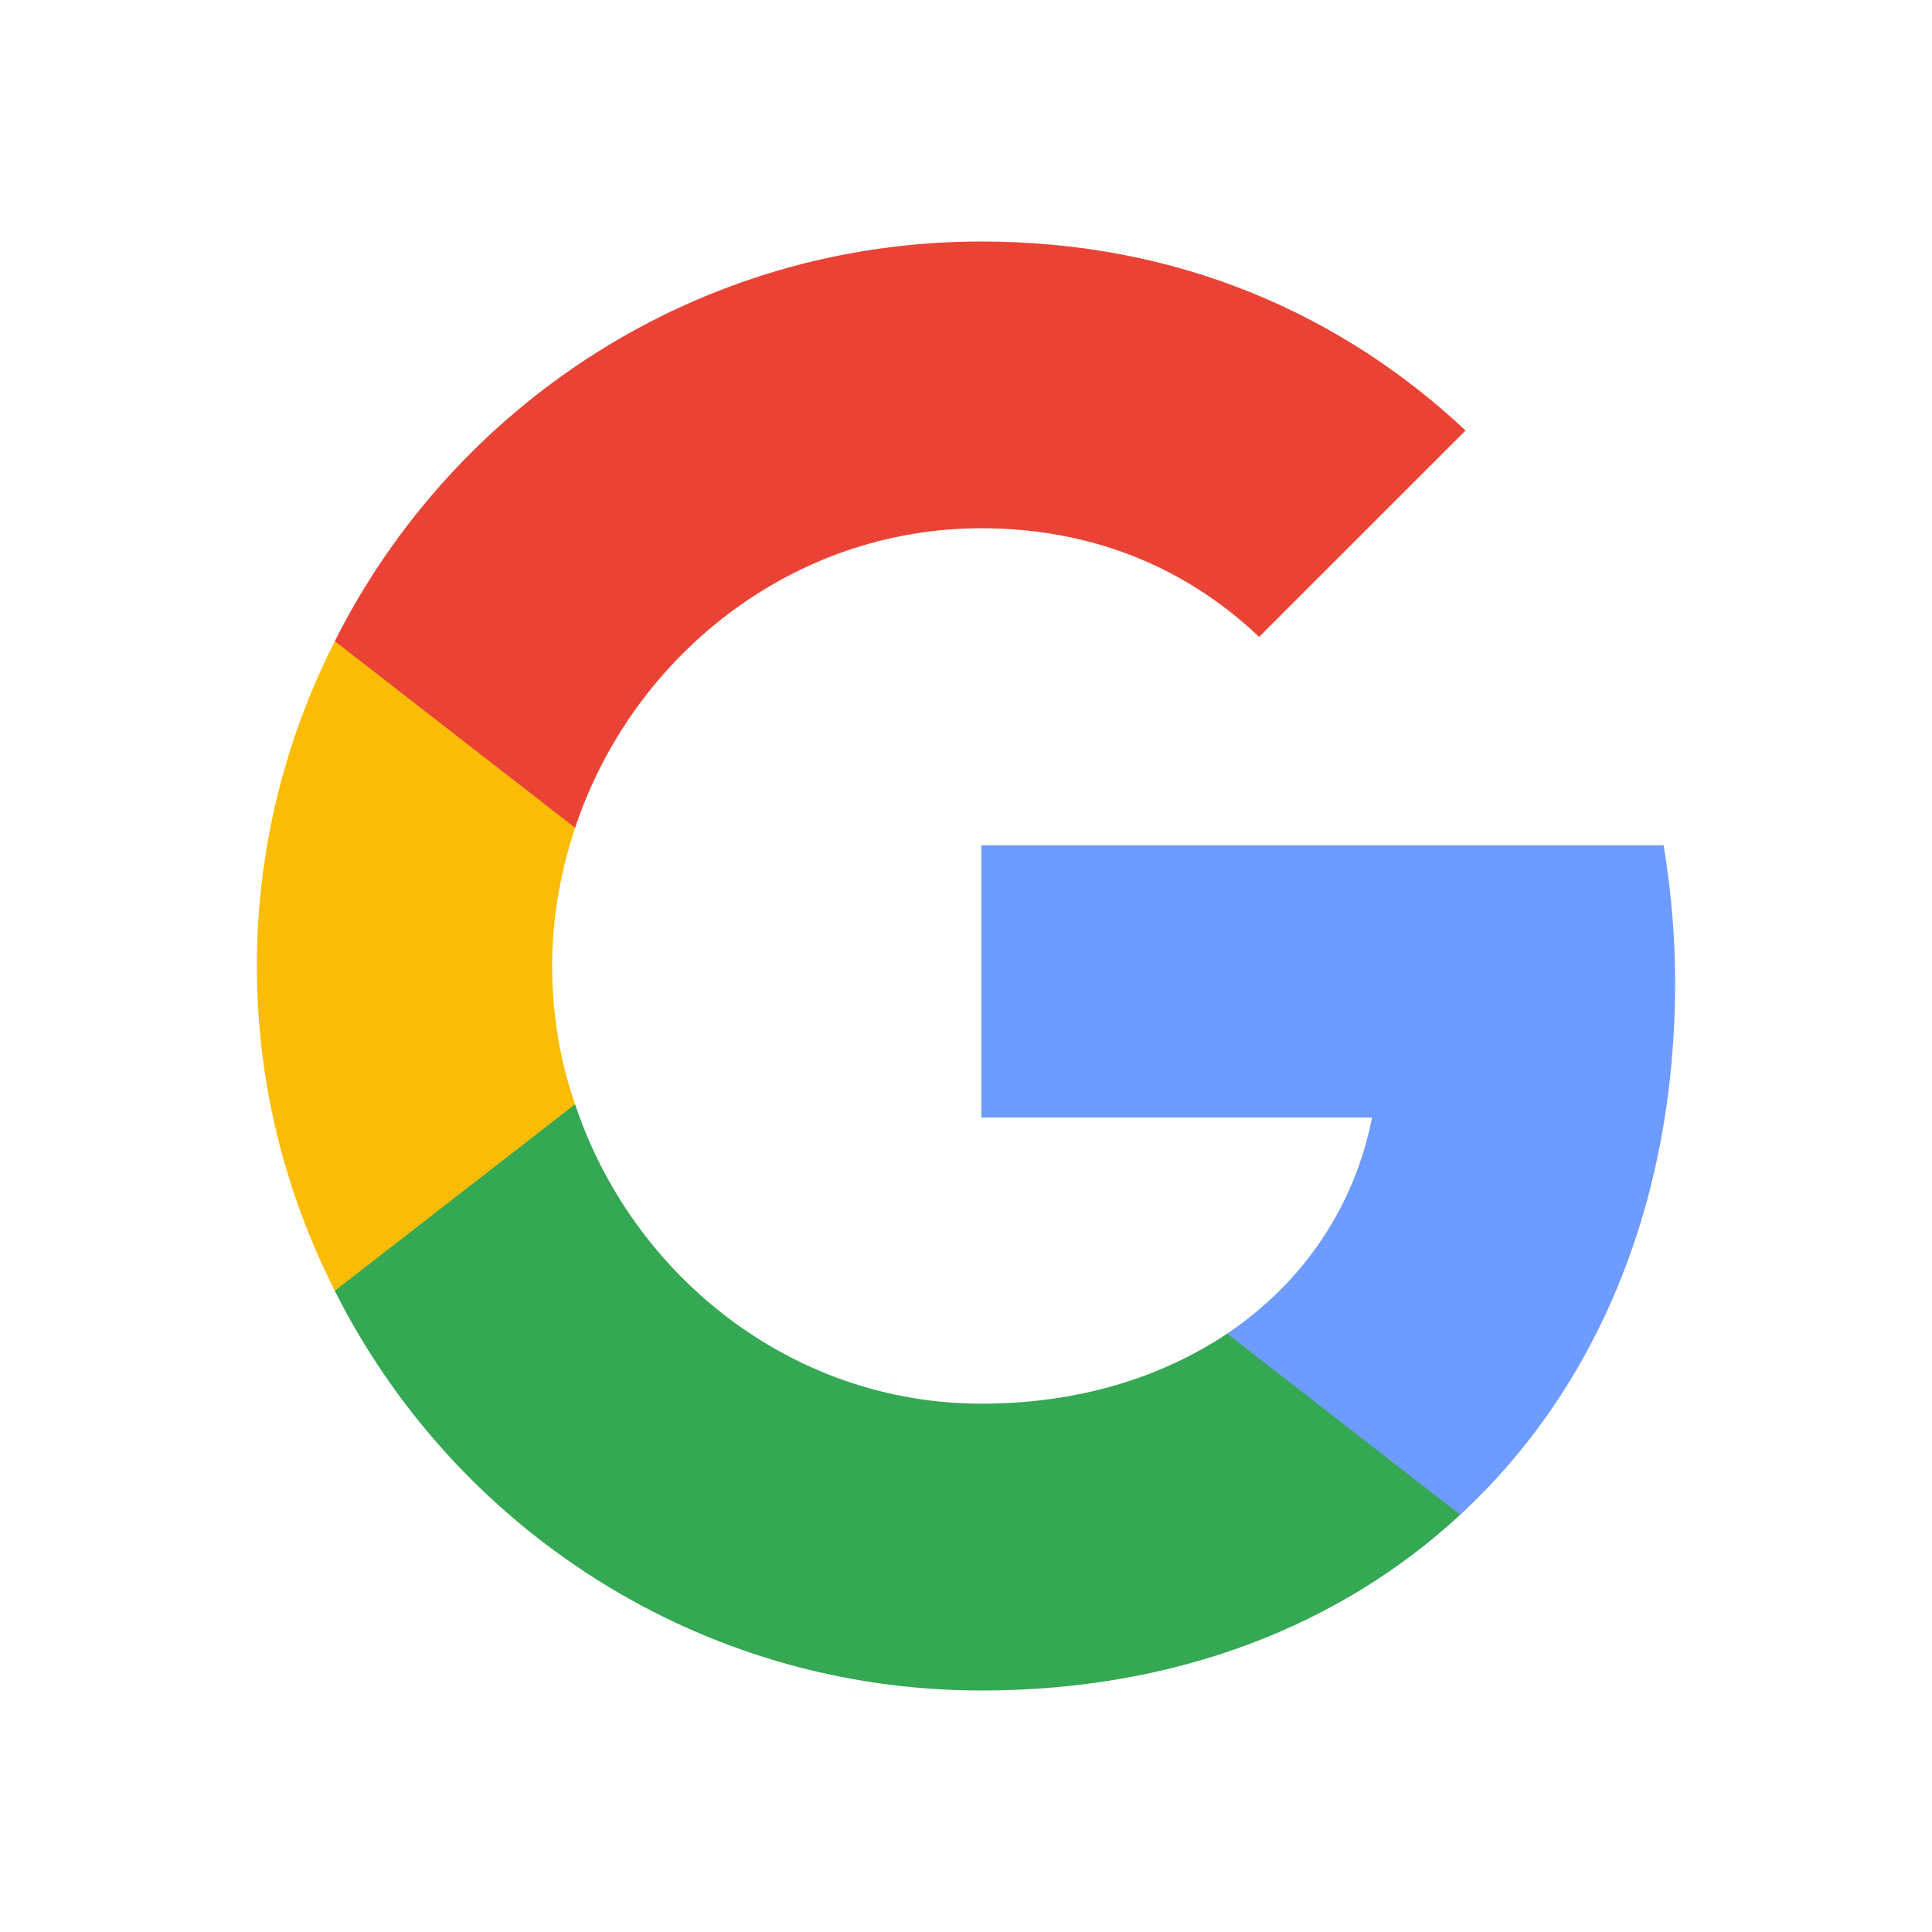
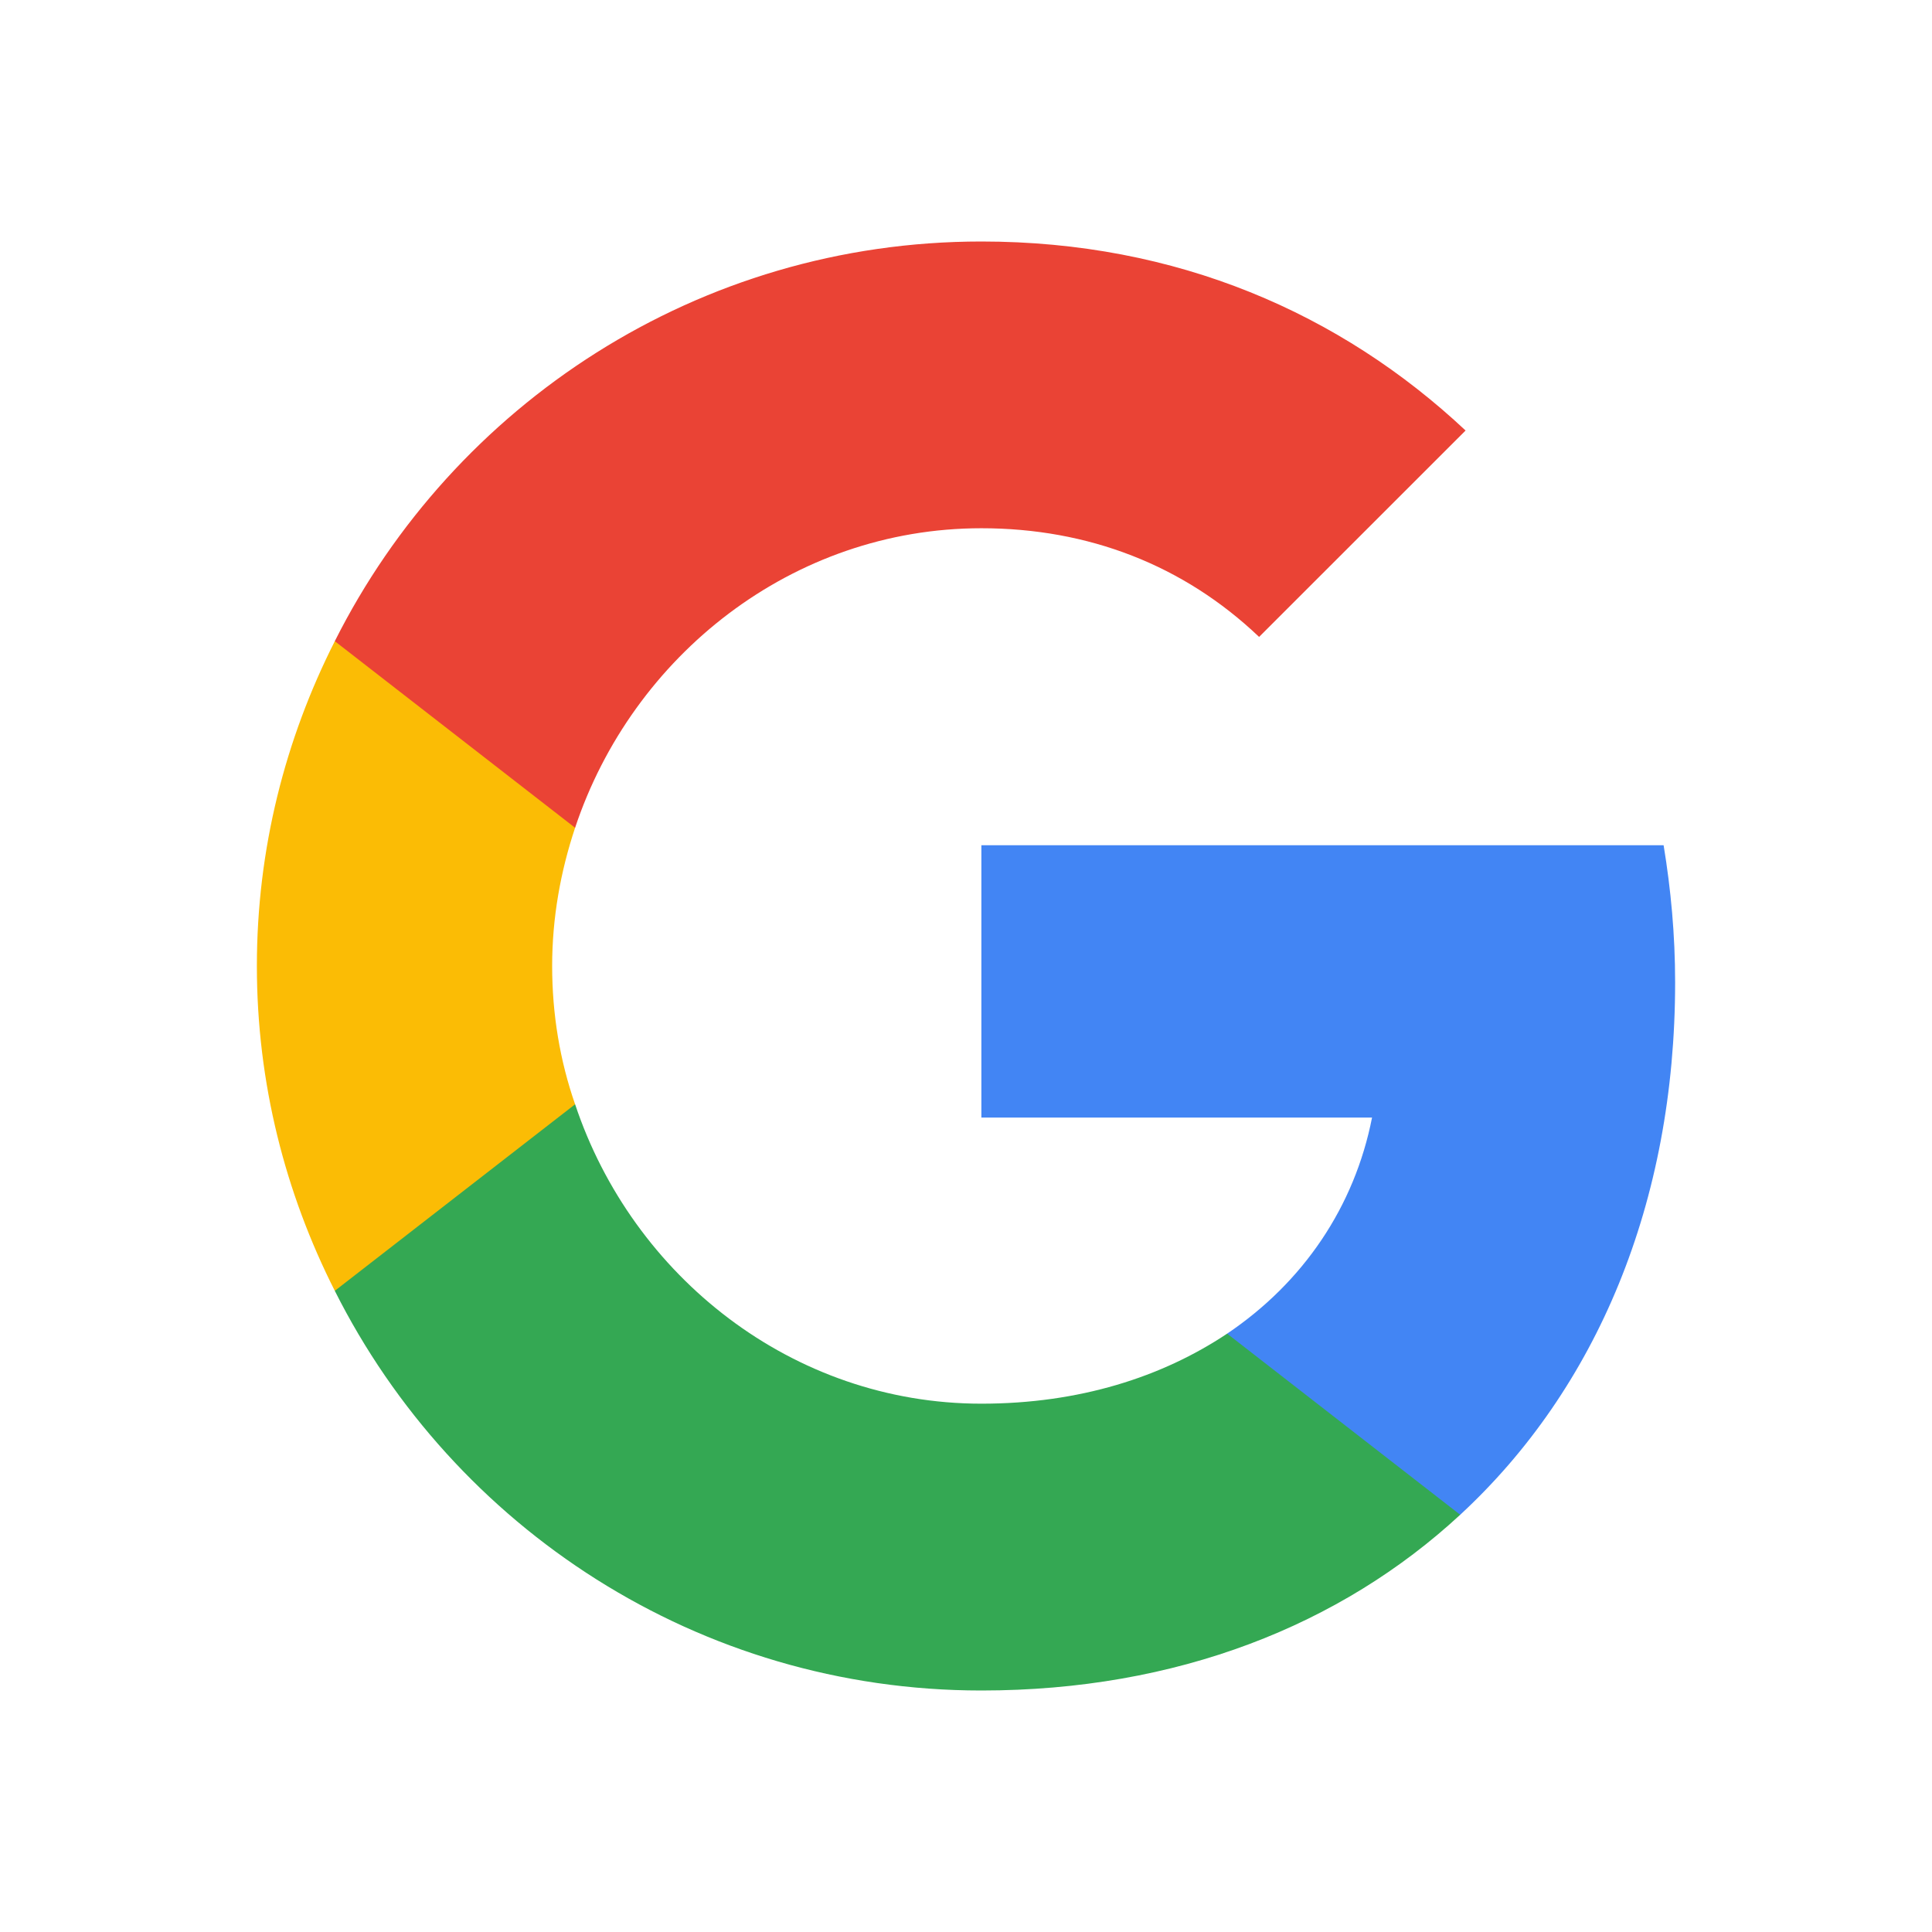
<svg xmlns="http://www.w3.org/2000/svg" width="24" height="24" viewBox="0 0 24 24" fill="none">
  <g clip-path="url(#clip0_10_600)">
    <g clip-path="url(#clip1_10_600)">
      <path d="M24 0H0V24H24V0Z" fill="white" />
-       <path d="M20.809 12.203C20.809 11.61 20.756 11.047 20.666 10.5H12.191V13.883H17.044C16.826 14.992 16.189 15.93 15.244 16.567V18.817H18.139C19.834 17.25 20.809 14.94 20.809 12.203Z" fill="#6D9BFF" />
+       <path d="M20.809 12.203C20.809 11.61 20.756 11.047 20.666 10.5H12.191V13.883H17.044C16.826 14.992 16.189 15.93 15.244 16.567V18.817H18.139C19.834 17.25 20.809 14.94 20.809 12.203Z" fill="#4285F4" />
      <path d="M12.191 21C14.621 21 16.654 20.19 18.139 18.817L15.244 16.567C14.434 17.107 13.406 17.437 12.191 17.437C9.844 17.437 7.856 15.855 7.144 13.717H4.159V16.035C5.636 18.975 8.674 21 12.191 21Z" fill="#34A853" />
      <path d="M7.144 13.718C6.956 13.178 6.859 12.6 6.859 12C6.859 11.4 6.964 10.823 7.144 10.283V7.965H4.159C3.544 9.18 3.191 10.545 3.191 12C3.191 13.455 3.544 14.82 4.159 16.035L7.144 13.718Z" fill="#FBBC05" />
      <path d="M12.191 6.562C13.519 6.562 14.704 7.02 15.641 7.912L18.206 5.348C16.654 3.893 14.621 3 12.191 3C8.674 3 5.636 5.025 4.159 7.965L7.144 10.283C7.856 8.145 9.844 6.562 12.191 6.562Z" fill="#EA4335" />
    </g>
  </g>
  <defs>
    <clipPath id="clip0_10_600">
      <rect width="24" height="24" fill="white" />
    </clipPath>
    <clipPath id="clip1_10_600">
      <rect width="24" height="24" fill="white" />
    </clipPath>
  </defs>
</svg>
